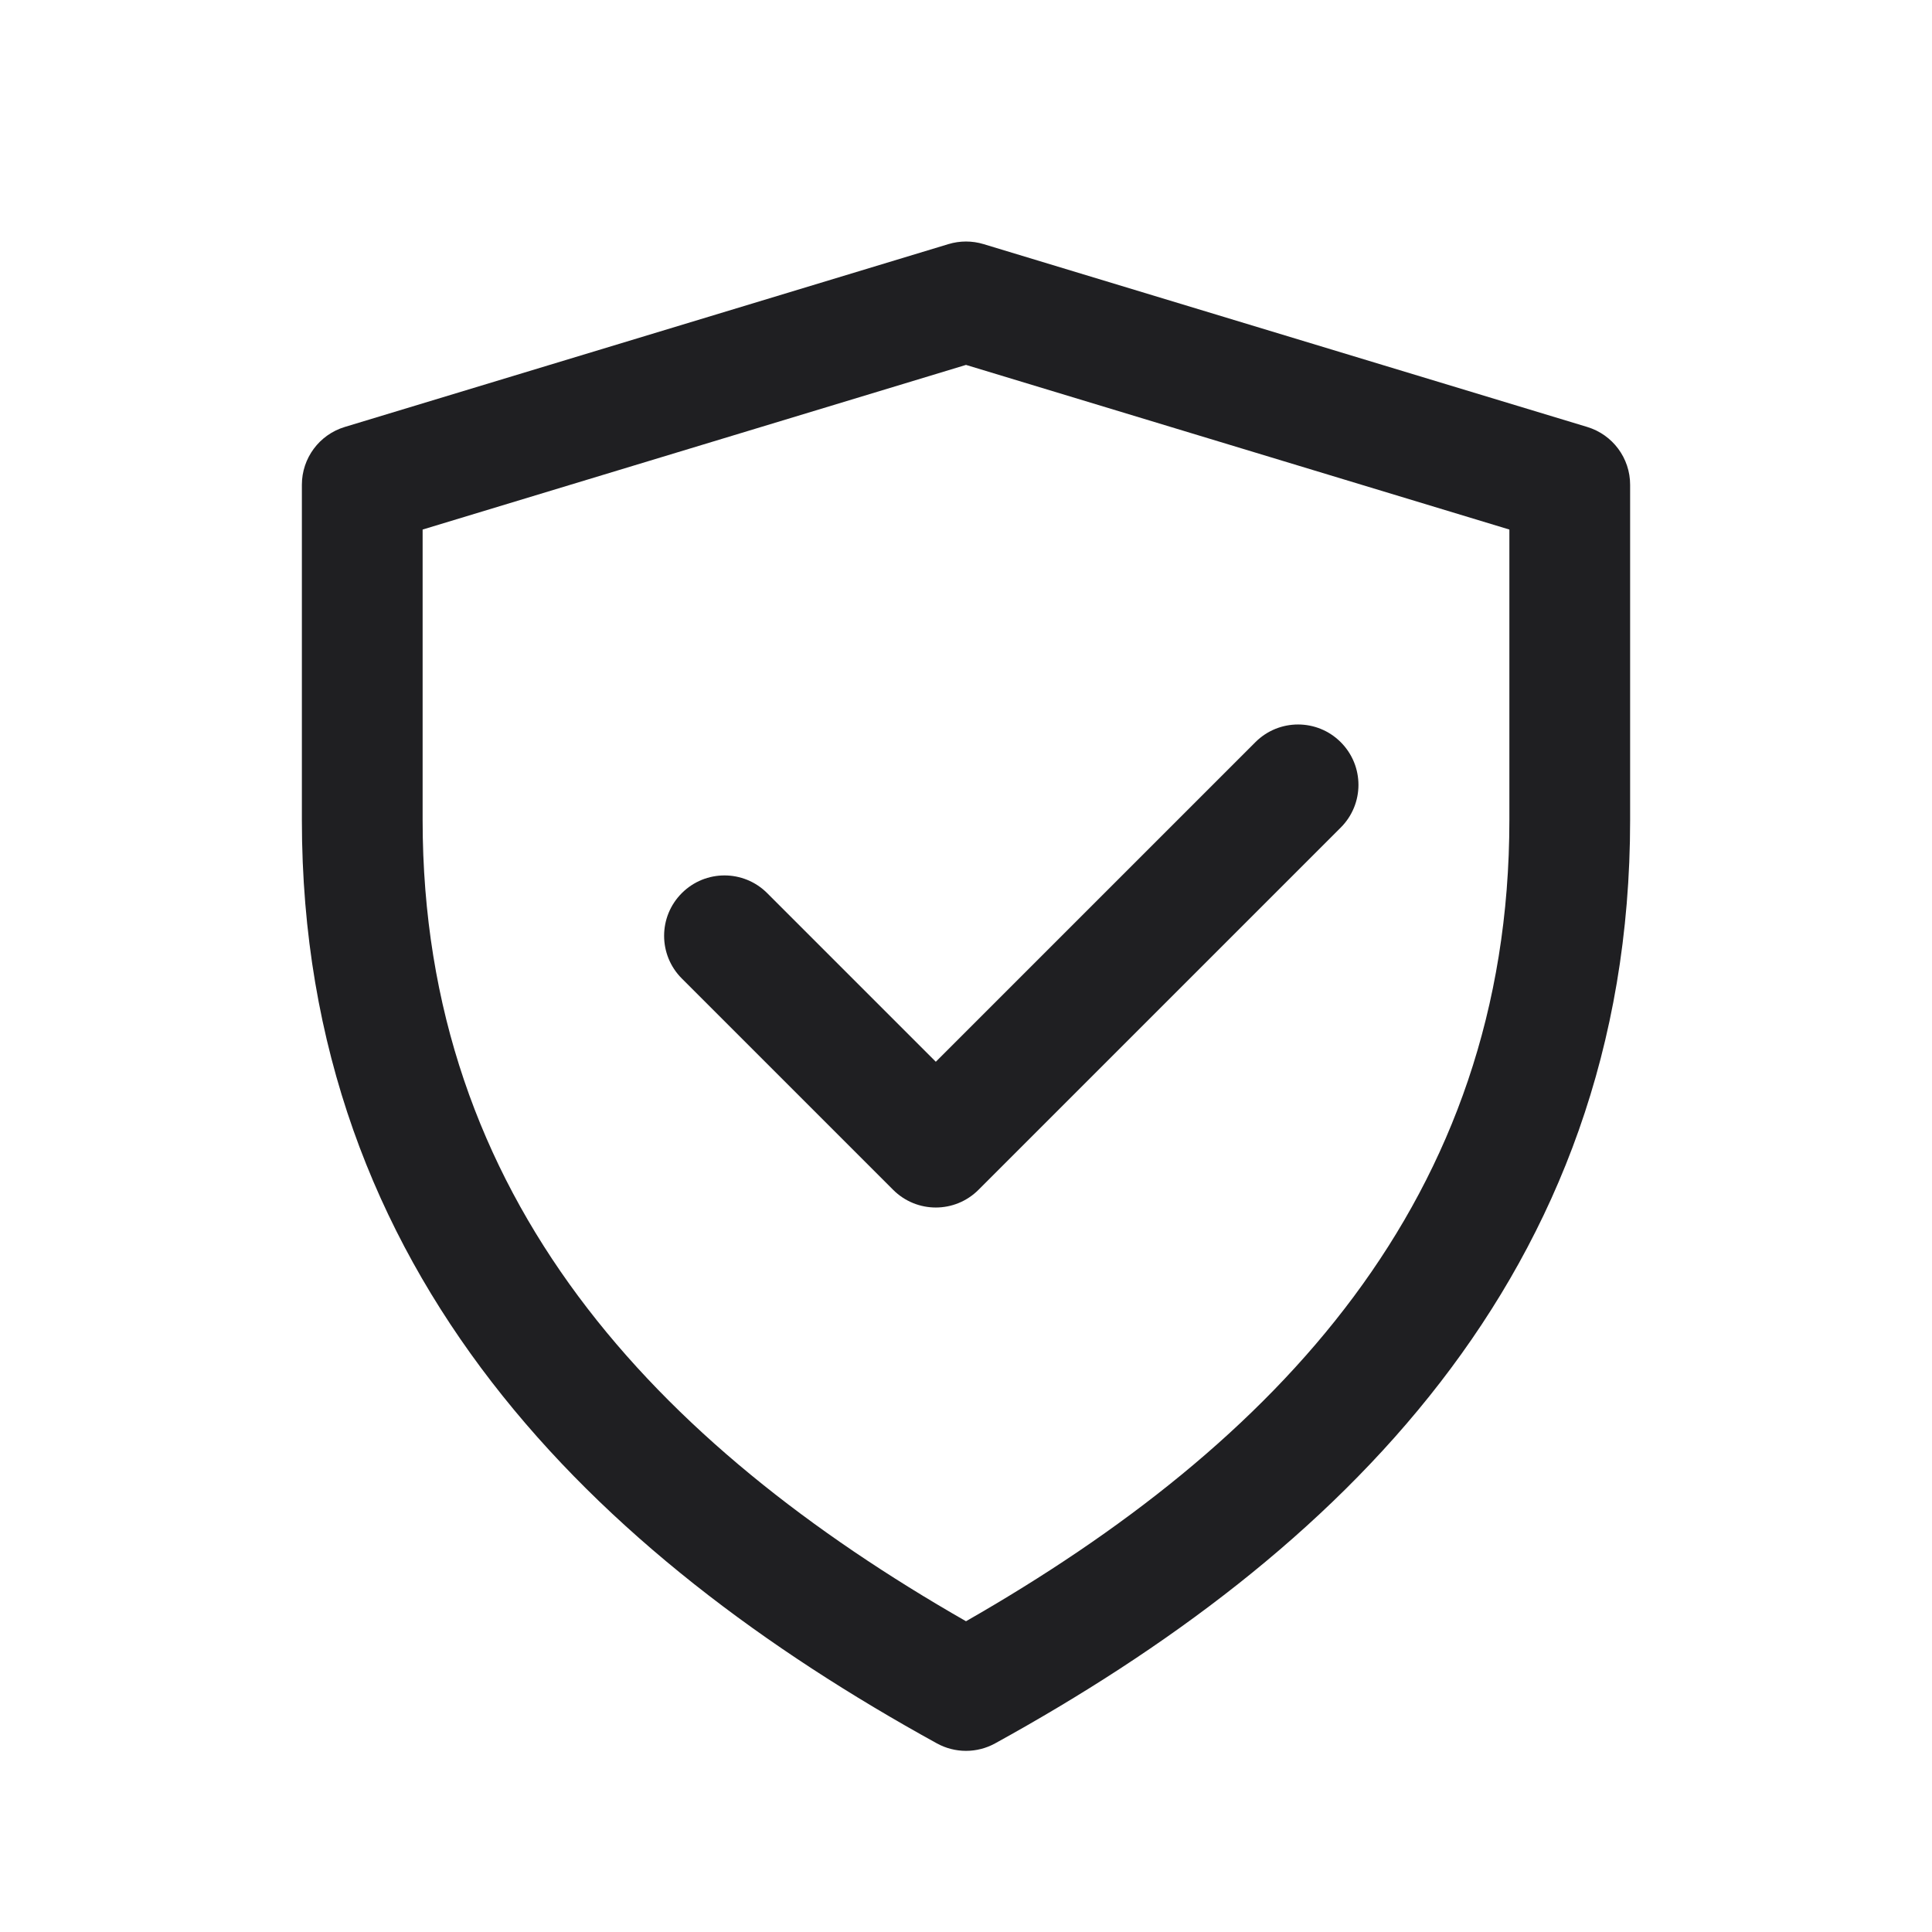
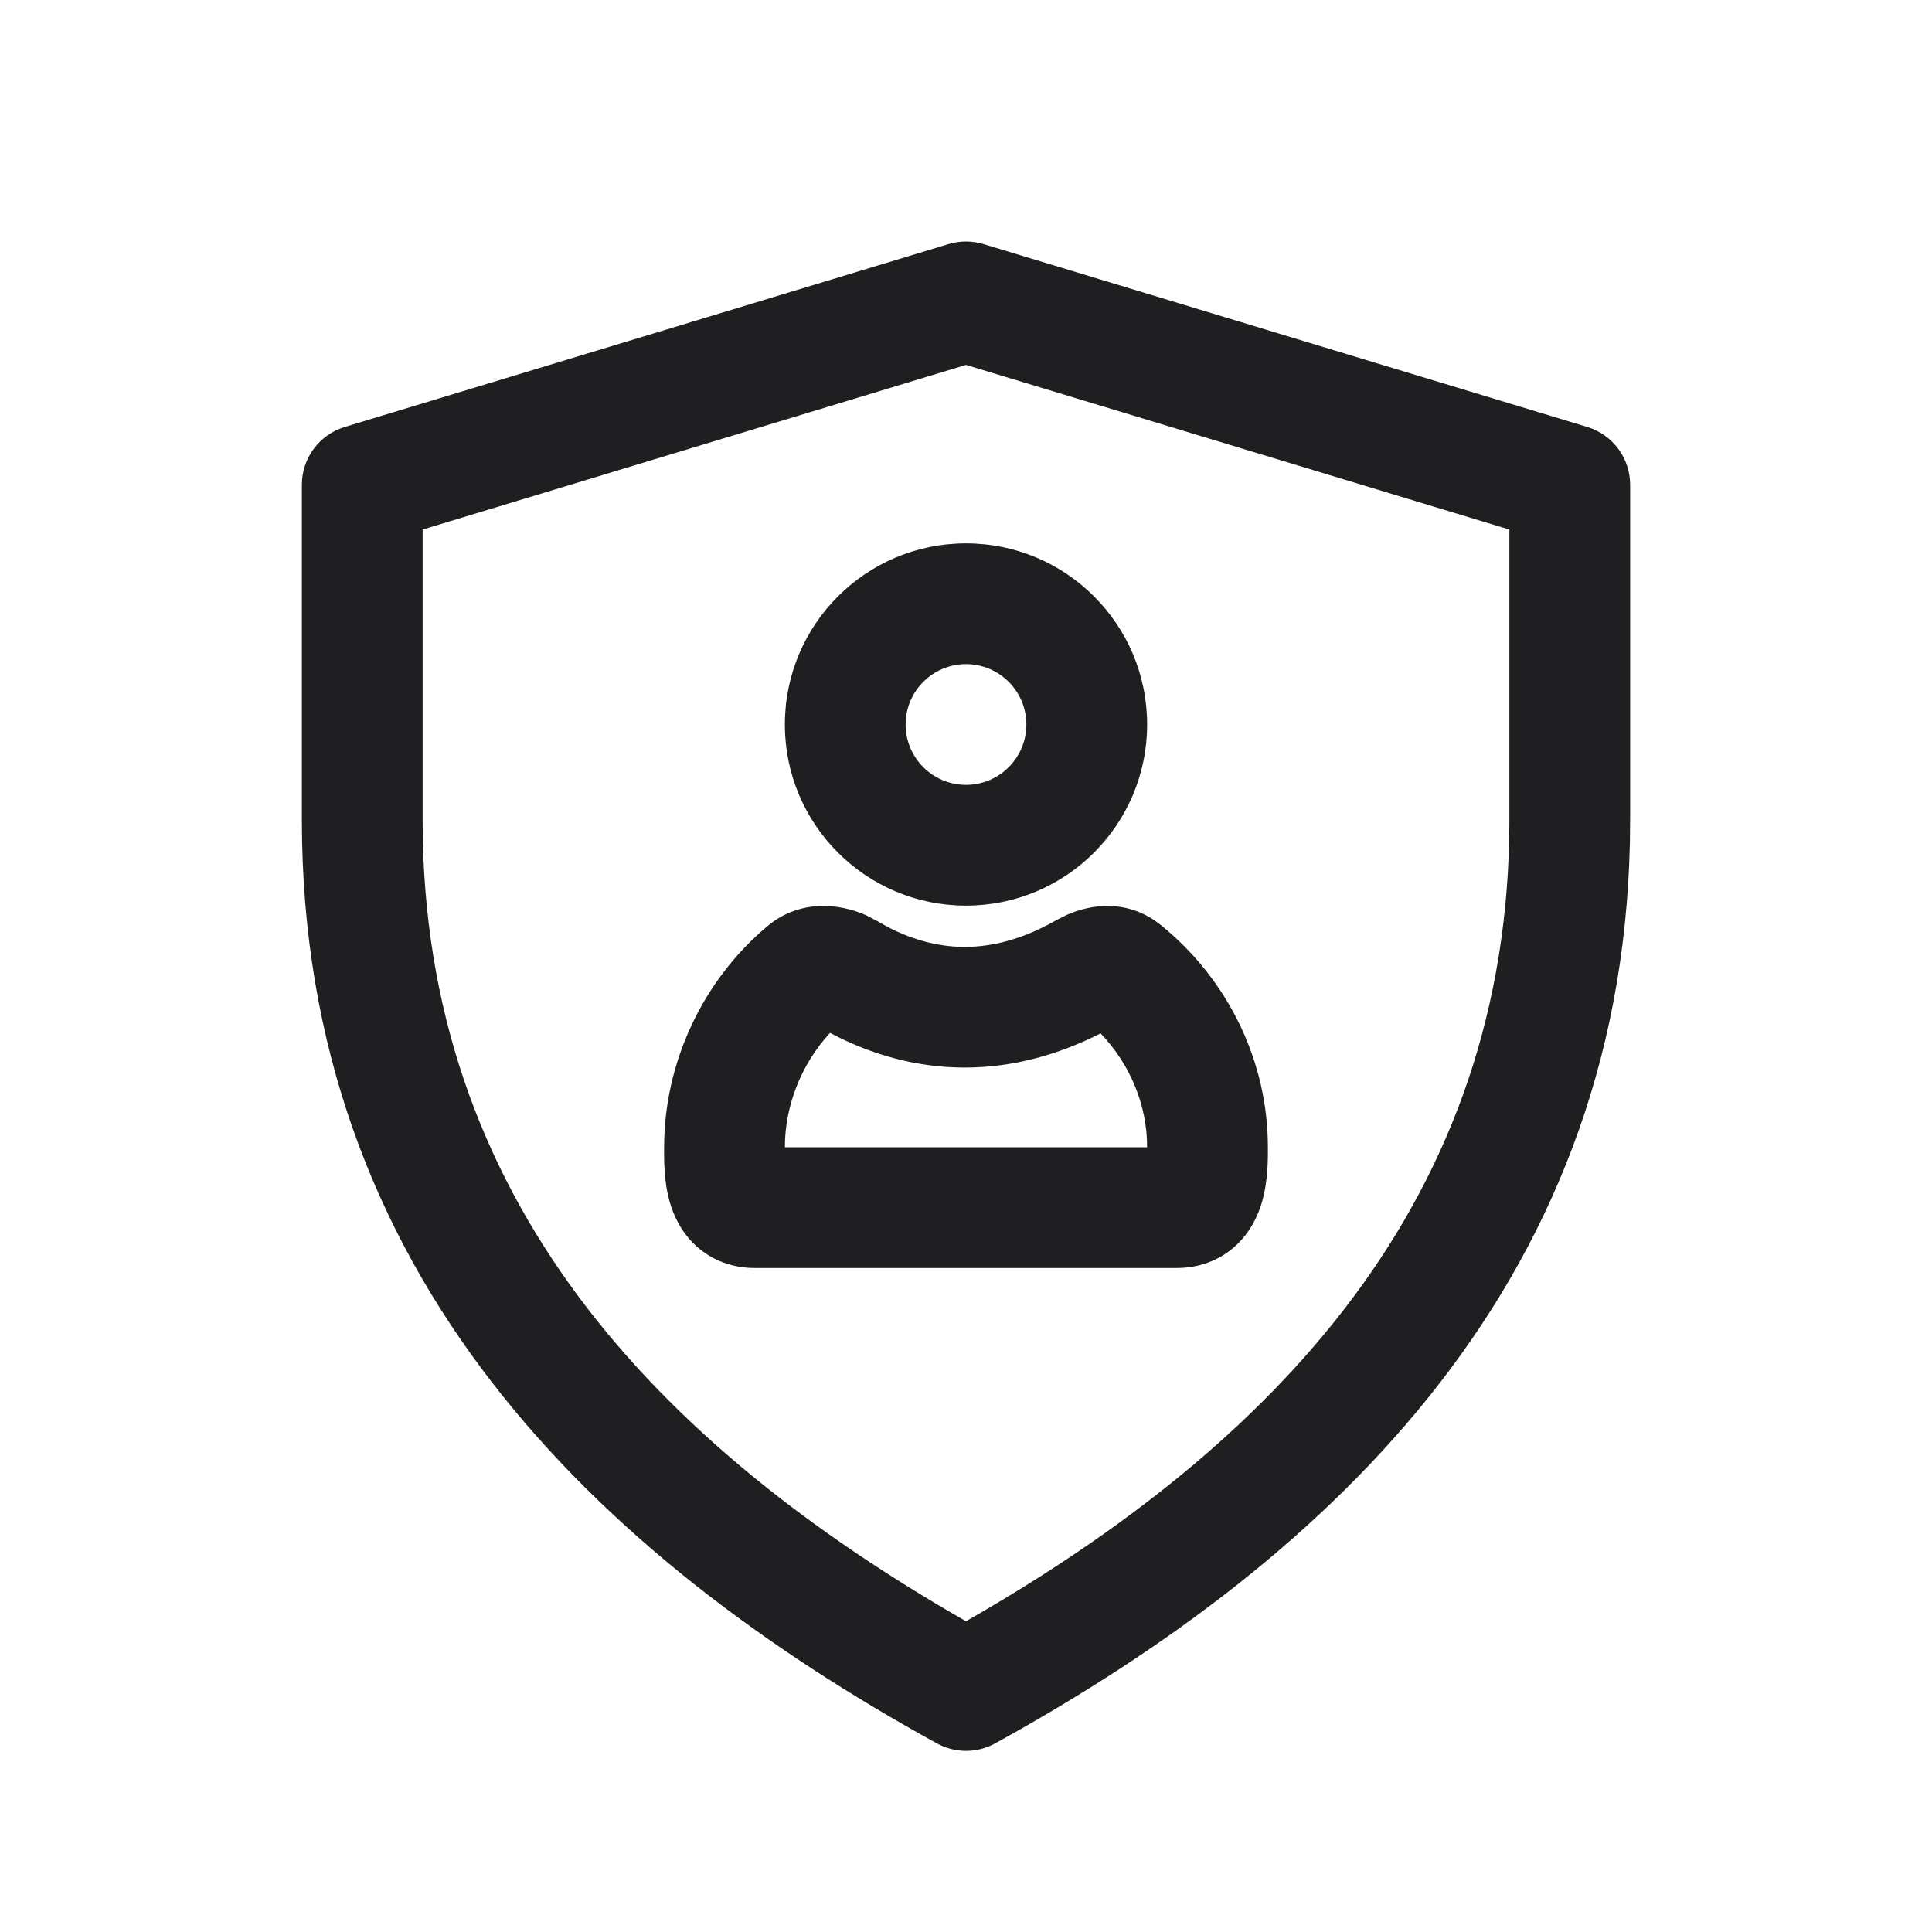
<svg xmlns="http://www.w3.org/2000/svg" width="32" height="32" viewBox="0 0 32 32" fill="none">
-   <path d="M20.793 12.293C21.183 11.902 21.817 11.902 22.207 12.293C22.598 12.684 22.598 13.316 22.207 13.707L16.207 19.707C15.816 20.098 15.184 20.098 14.793 19.707L11.293 16.207C10.902 15.816 10.902 15.184 11.293 14.793C11.684 14.402 12.316 14.402 12.707 14.793L15.5 17.586L20.793 12.293Z" fill="#1F1F22" />
+   <path d="M17.677 15.15C18.077 14.976 18.622 14.908 19.122 15.244L19.236 15.329L19.237 15.33C20.352 16.238 21 17.59 21 19C21 19.142 21.011 19.556 20.895 19.933C20.833 20.136 20.711 20.412 20.459 20.64C20.186 20.887 19.843 21.002 19.491 21.002H12.5C12.148 21.002 11.804 20.886 11.529 20.636C11.277 20.405 11.157 20.126 11.097 19.923C10.986 19.549 11 19.132 11 19C11 17.622 11.623 16.25 12.714 15.338L12.715 15.337C13.249 14.892 13.901 14.963 14.34 15.157L14.514 15.247L14.693 15.348C15.592 15.819 16.512 15.805 17.503 15.237L17.677 15.15ZM13.748 17.108C13.271 17.624 13 18.317 13 19V19.002H19V19C19 18.312 18.725 17.633 18.229 17.116C16.732 17.877 15.184 17.867 13.748 17.108Z" fill-rule="evenodd" clip-rule="evenodd" fill="#1F1F22" />
+   <path d="M16 9C17.657 9 19 10.343 19 12C19 13.657 17.657 15 16 15C14.343 15 13 13.657 13 12C13 10.343 14.343 9 16 9ZM16 11C15.448 11 15 11.448 15 12C15 12.552 15.448 13 16 13C16.552 13 17 12.552 17 12C17 11.448 16.552 11 16 11Z" fill-rule="evenodd" clip-rule="evenodd" fill="#1F1F22" />
  <path d="M15.71 4.043C15.899 3.986 16.101 3.986 16.29 4.043L26.29 7.072C26.712 7.2 27 7.589 27 8.029V13.582C27 21.135 22.117 25.773 16.482 28.876C16.182 29.041 15.818 29.041 15.518 28.876C9.882 25.773 5 21.119 5 13.582V8.029C5 7.589 5.288 7.2 5.71 7.072L15.71 4.043ZM7 8.771V13.582C7 19.854 10.873 23.918 16 26.853C21.128 23.919 25 19.868 25 13.582V8.771L16 6.044L7 8.771Z" fill-rule="evenodd" clip-rule="evenodd" fill="#1F1F22" />
</svg>
